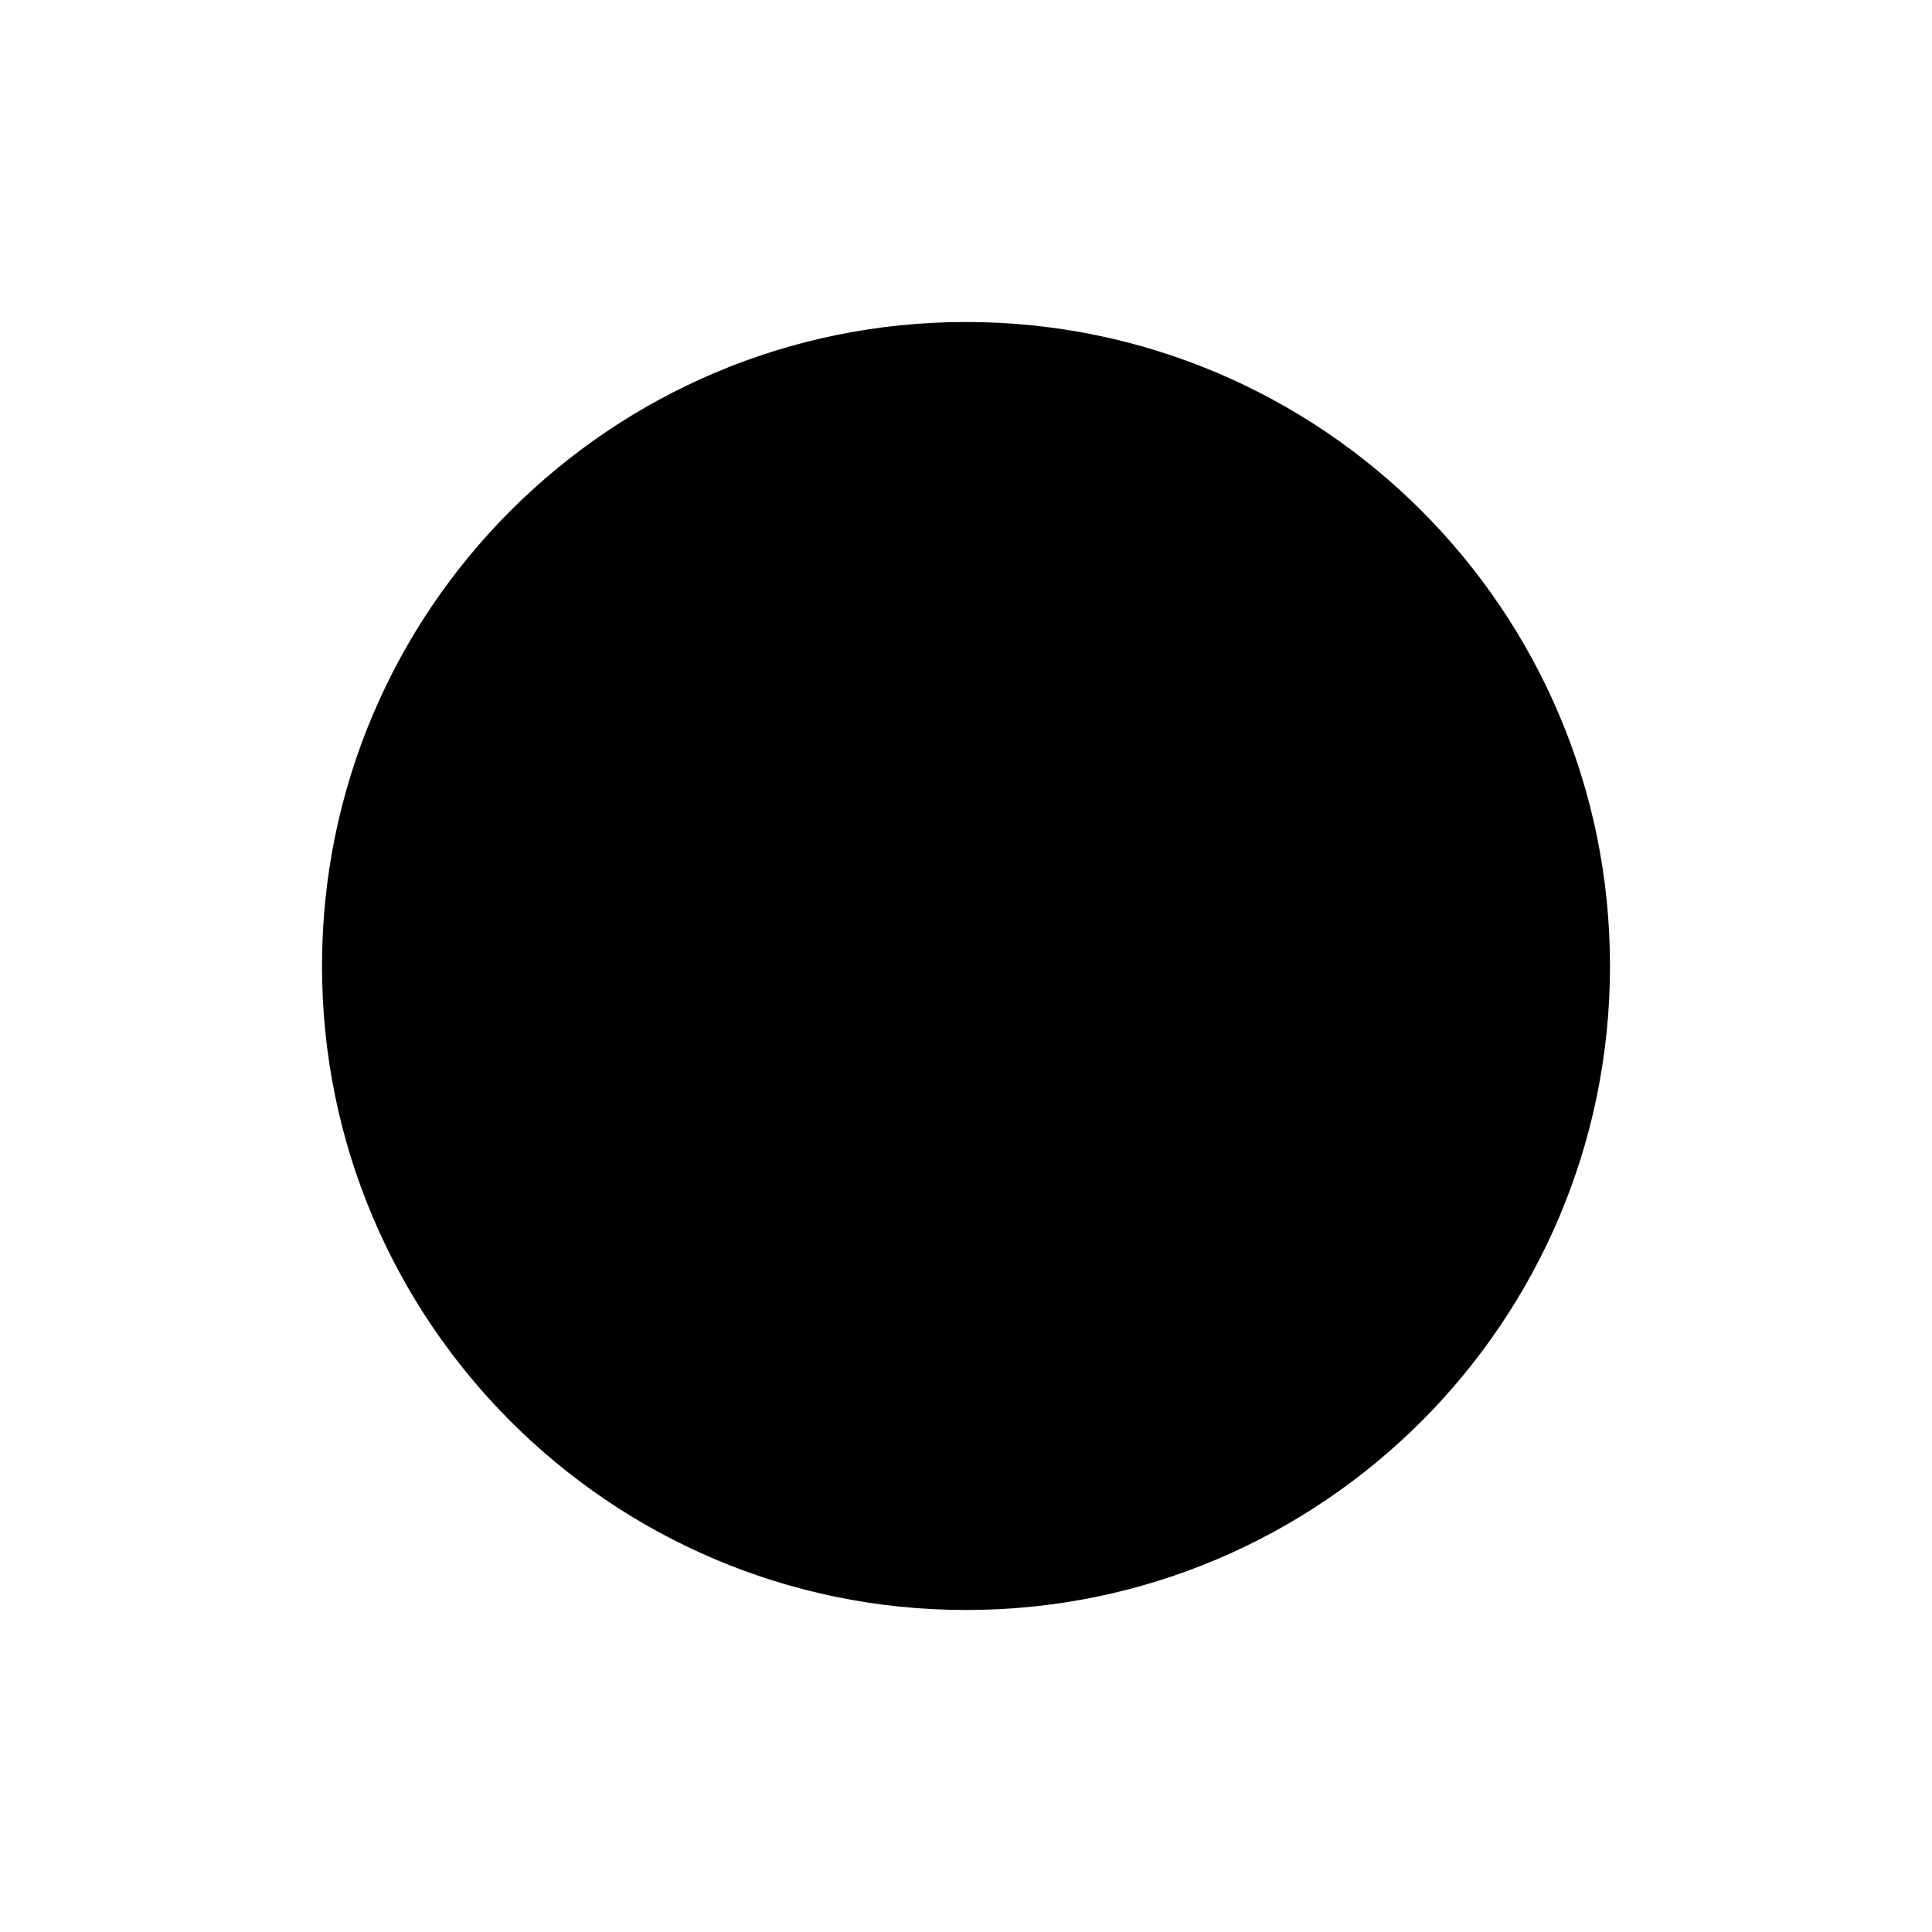
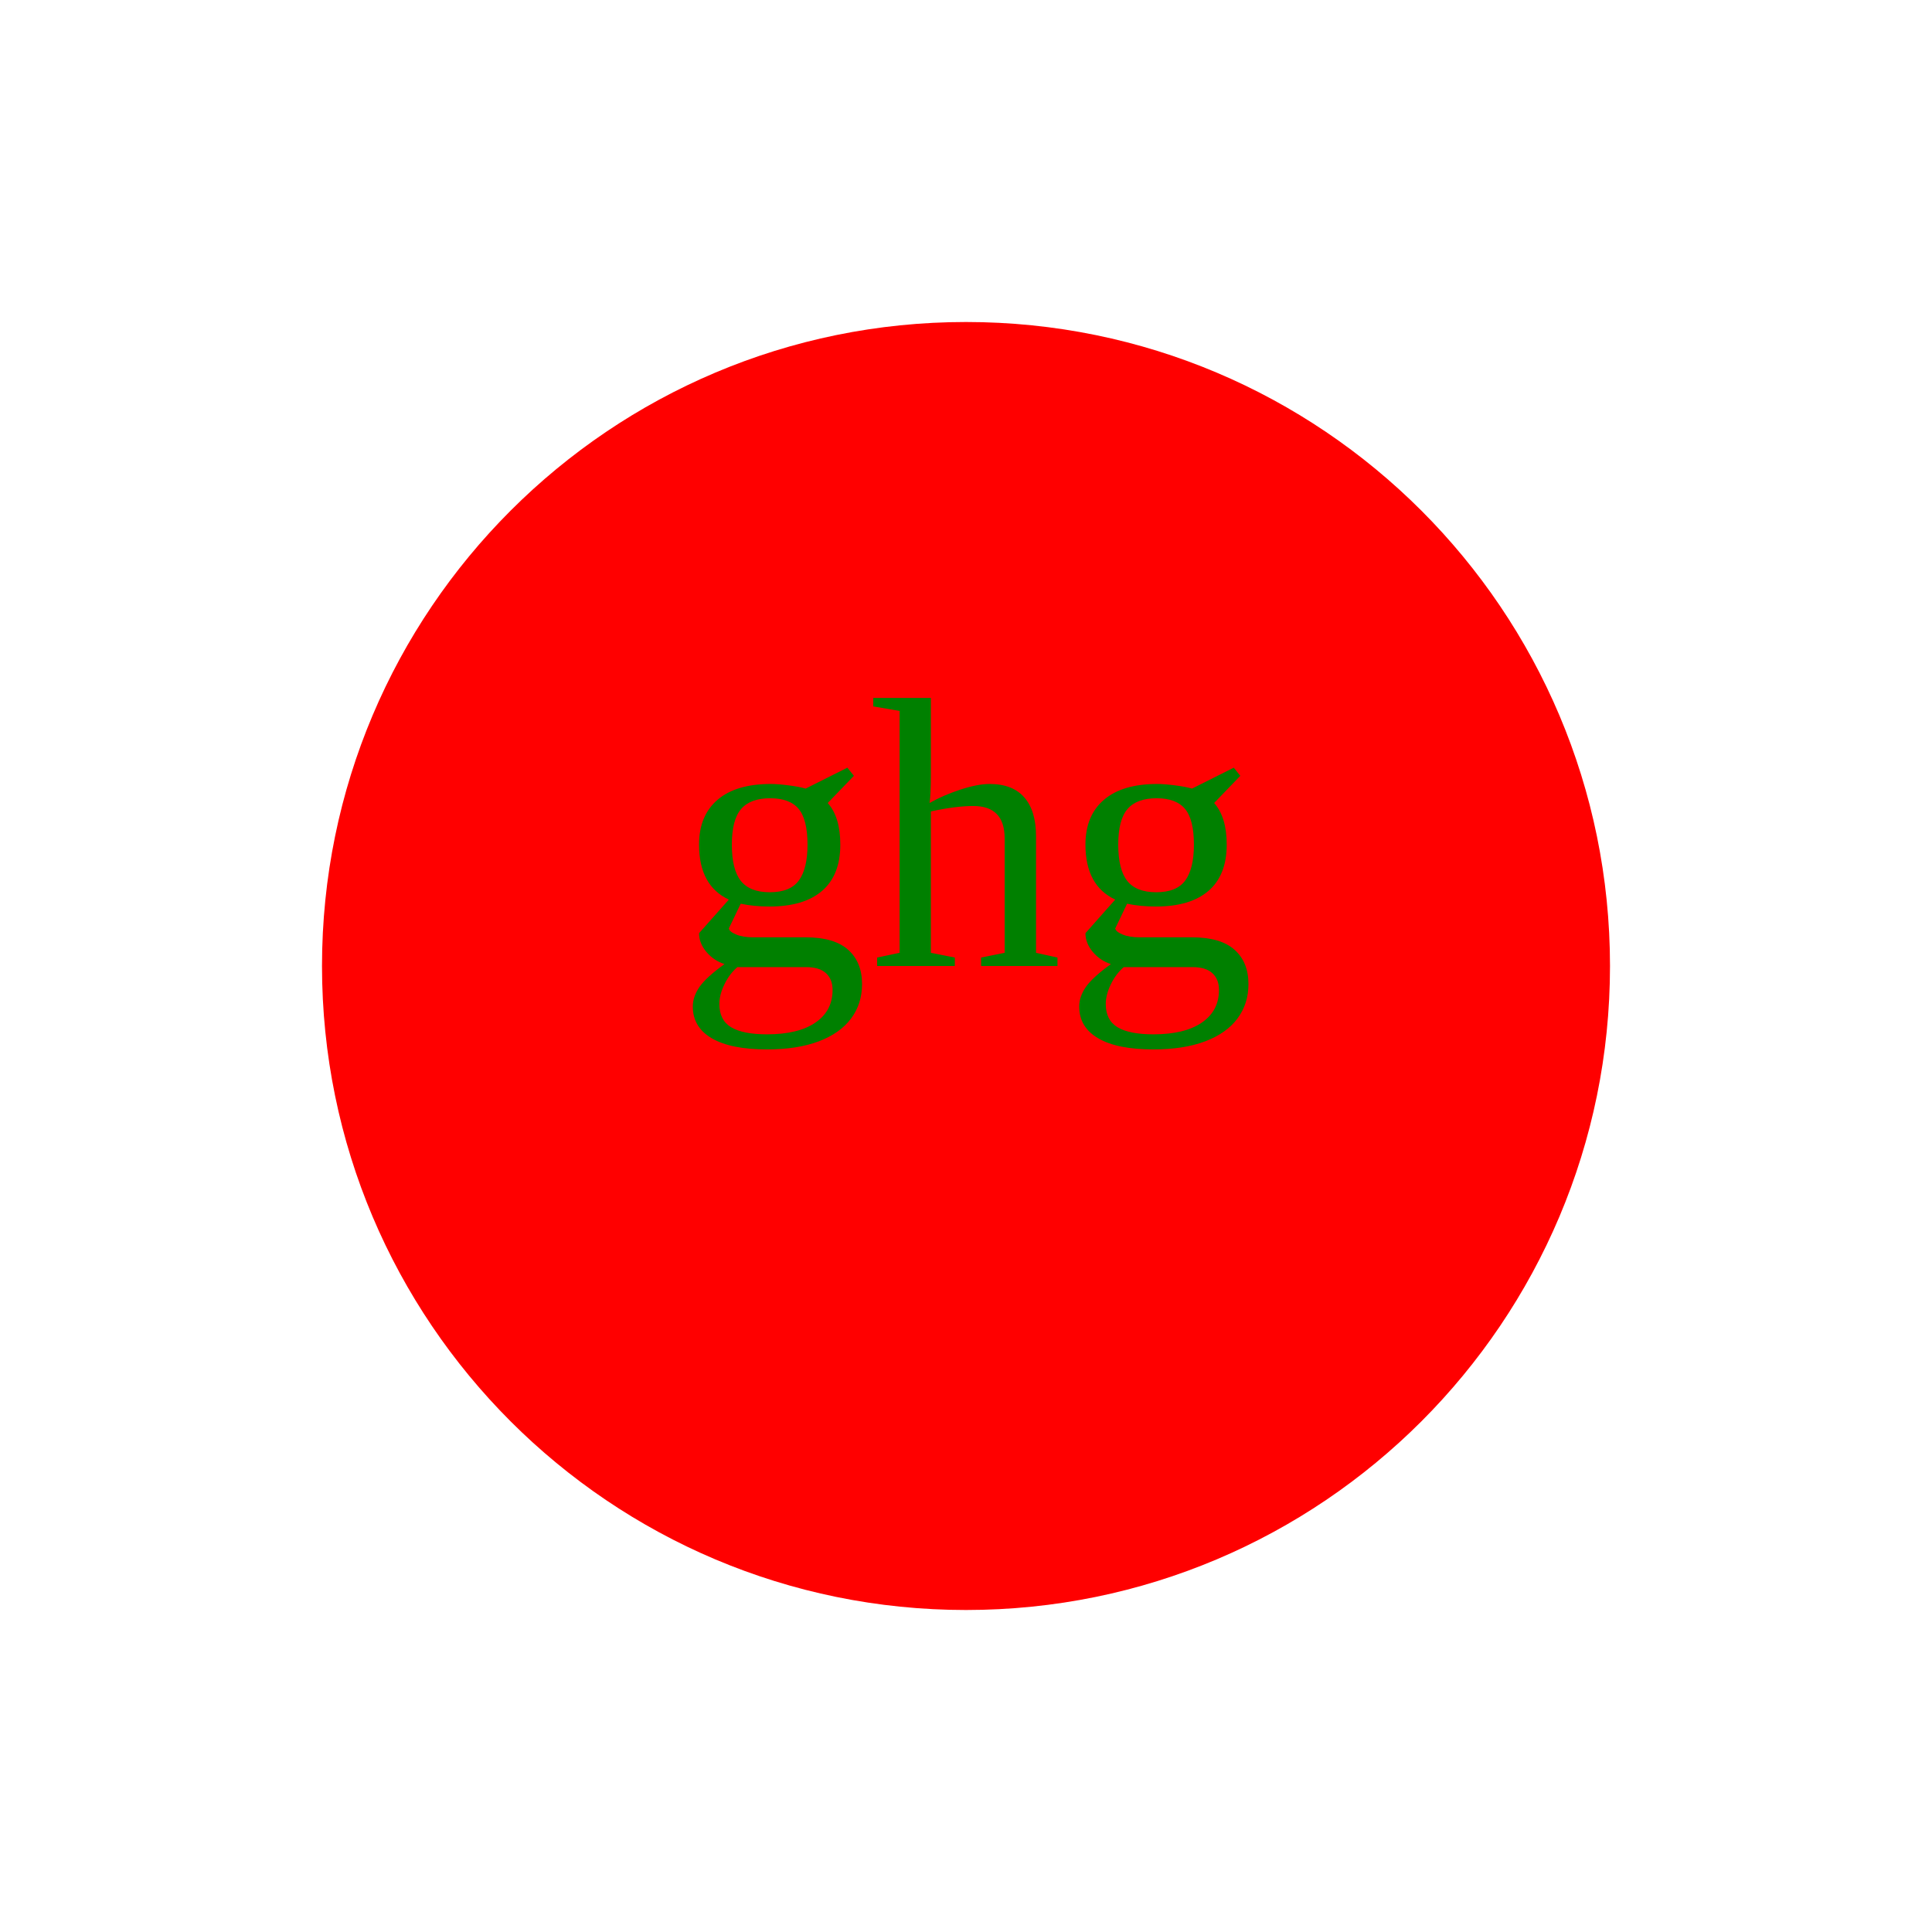
<svg xmlns="http://www.w3.org/2000/svg" version="1.1" width="300" height="300">
-   <circle cx="150" cy="150" r="100" fill="fdf" />
-   <text x="150" y="150" font-size="60" text-anchor="middle" fill="dfd">frf</text>
+   <circle cx="150" cy="150" r="100" fill="red" />
+   <text x="150" y="150" font-size="60" text-anchor="middle" fill="green">ghg</text>
</svg>
